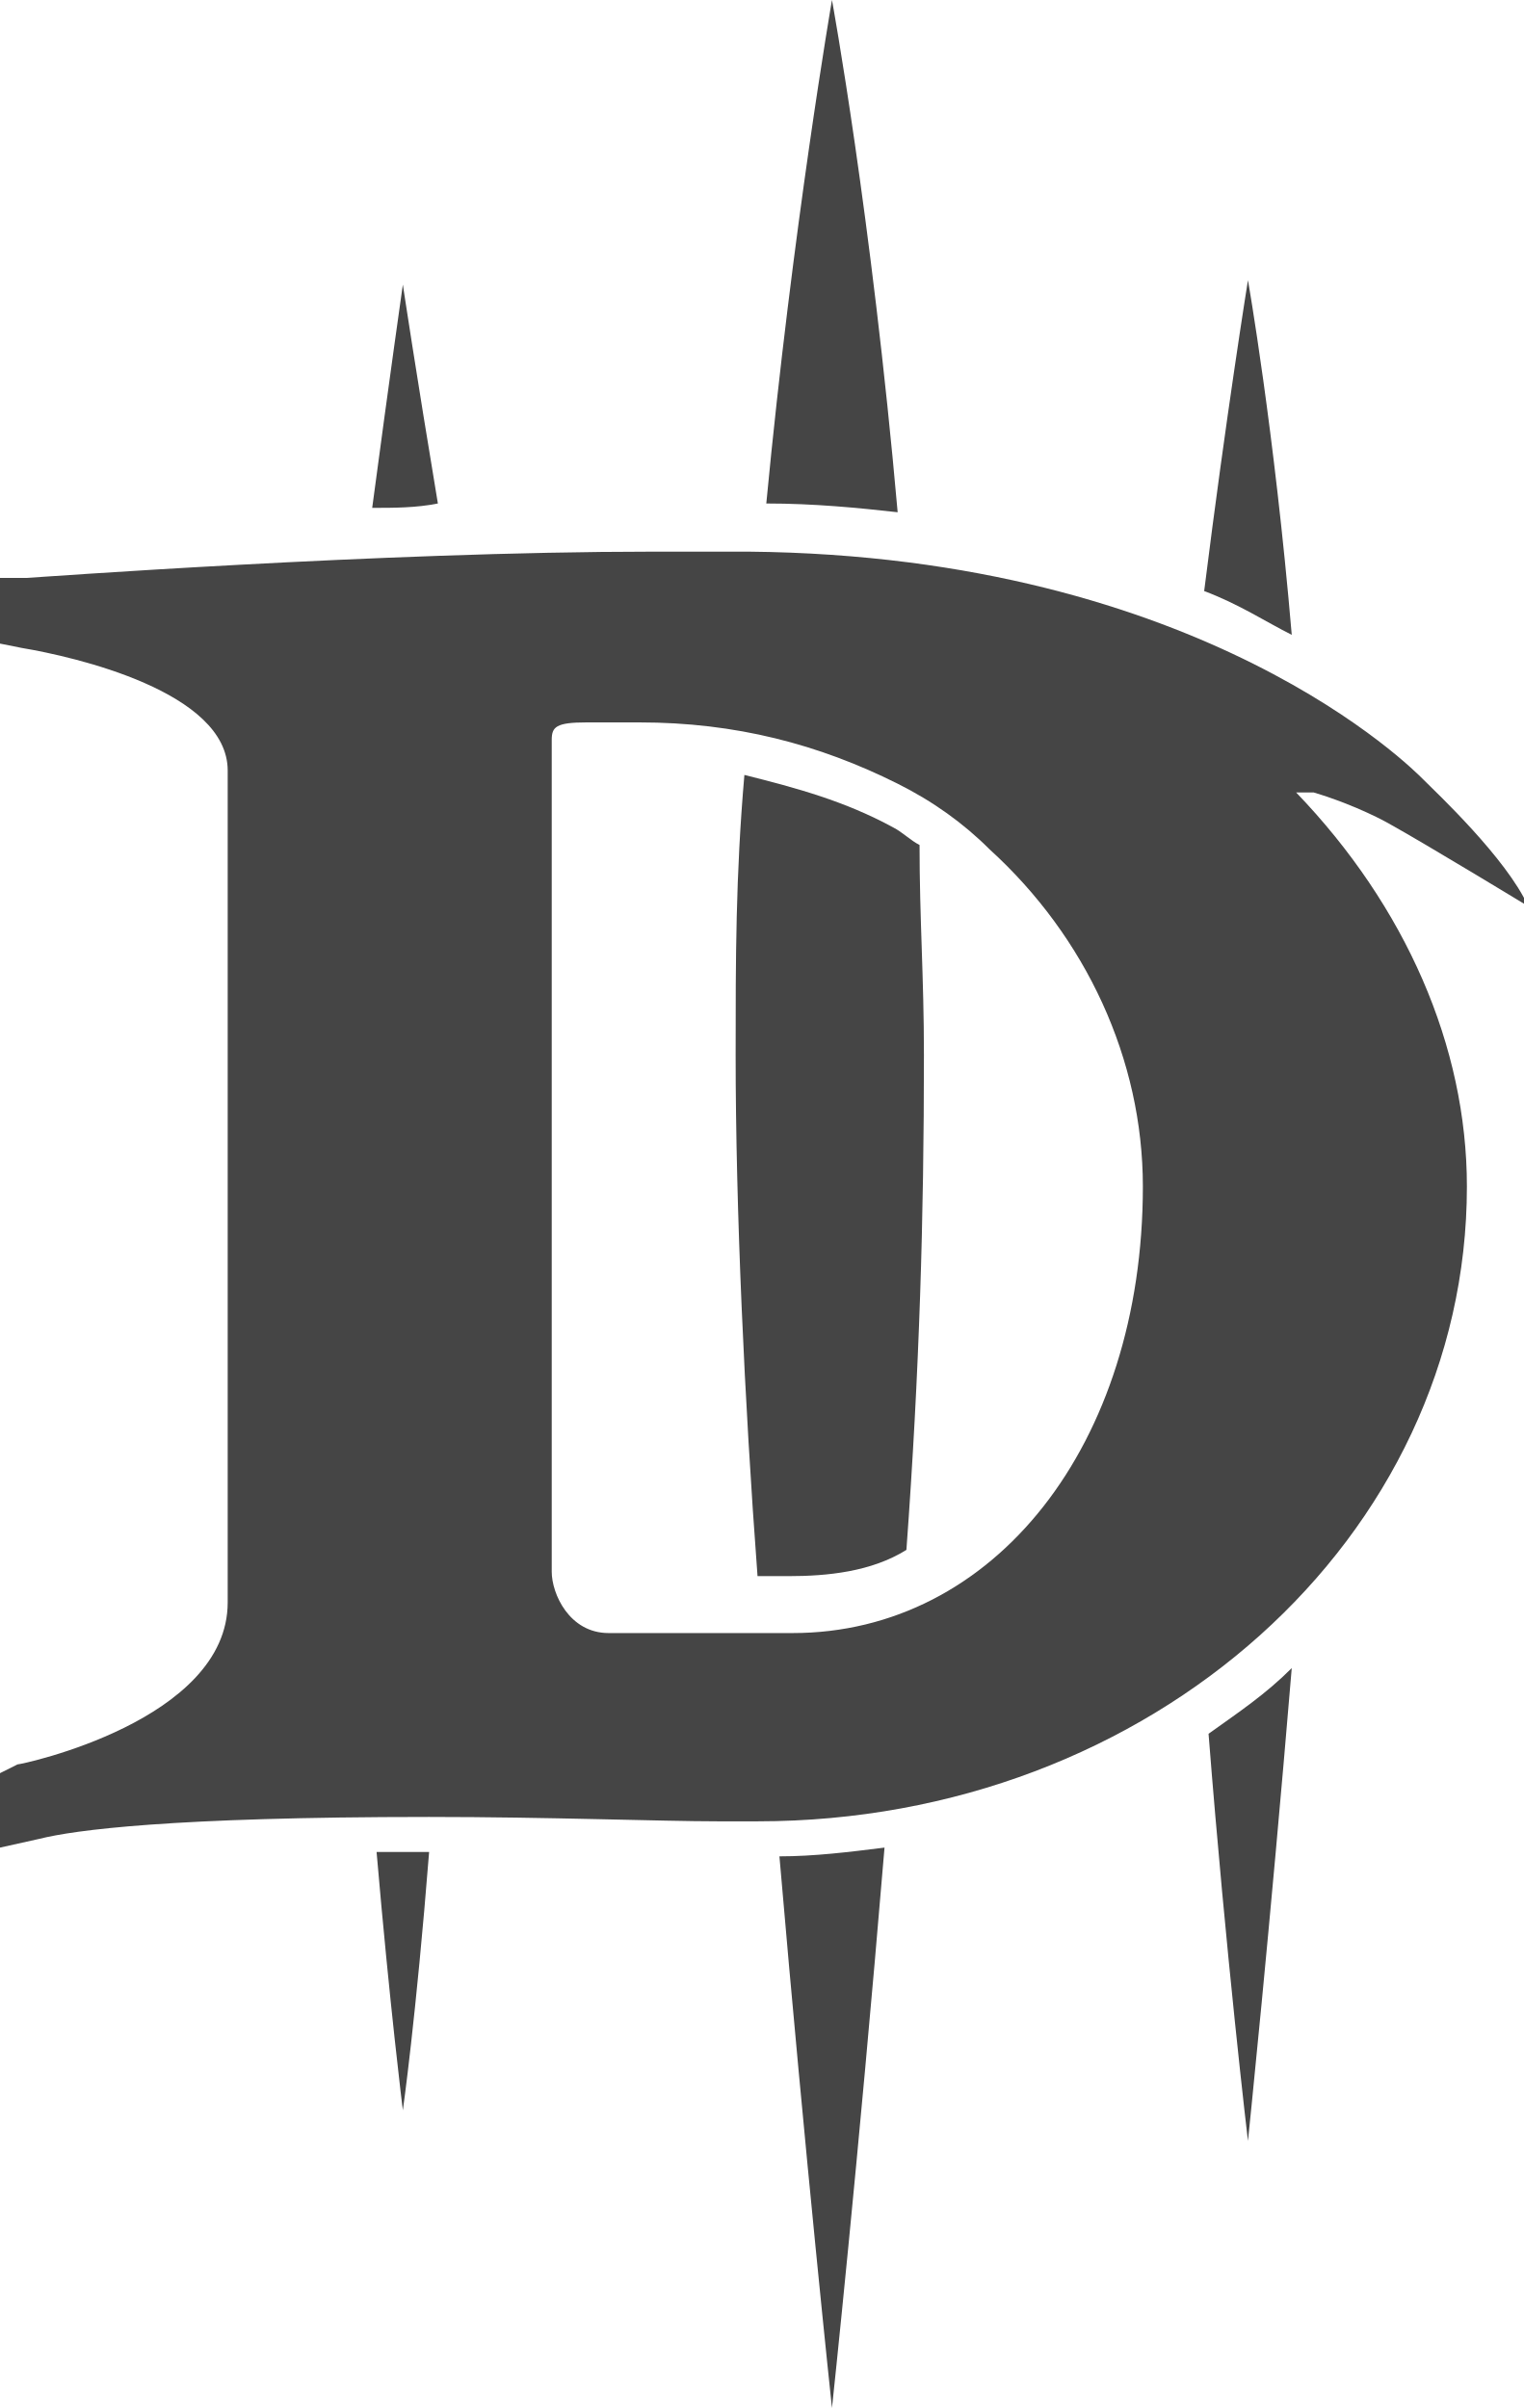
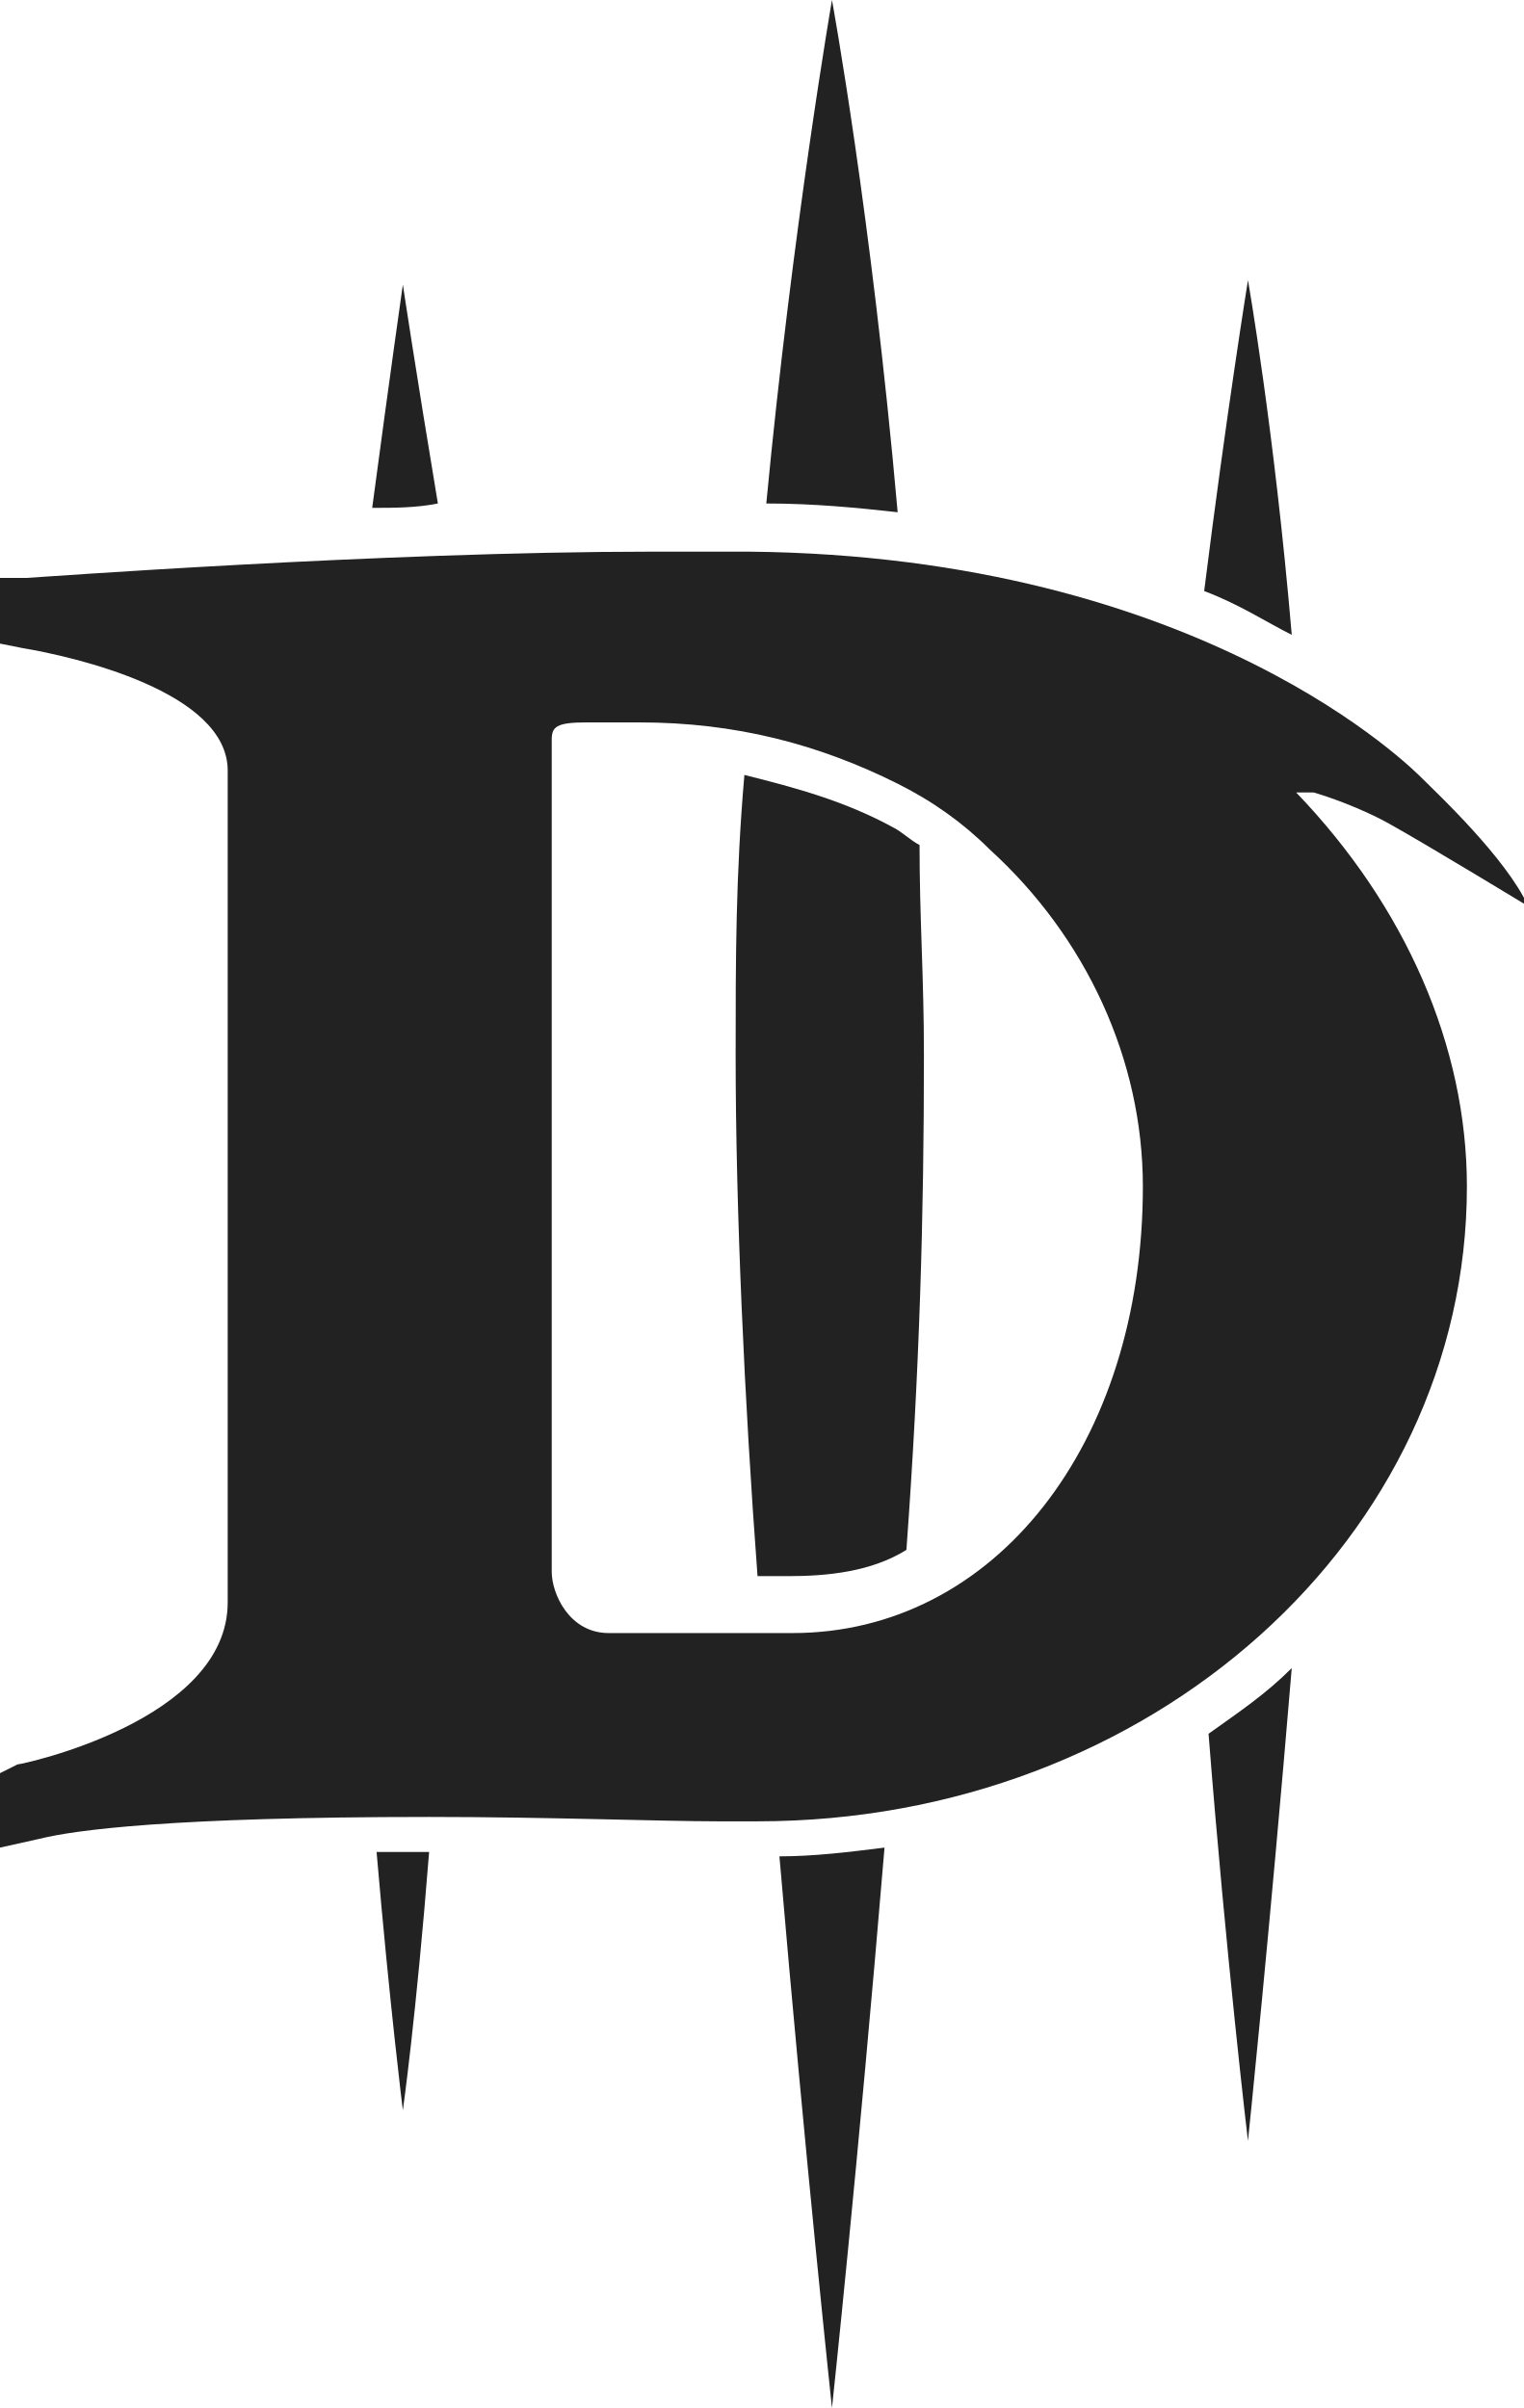
- <svg xmlns="http://www.w3.org/2000/svg" version="1.1" id="Layer_1" x="0px" y="0px" viewBox="0 0 34.8 55" style="enable-background:new 0 0 34.8 55;" xml:space="preserve">
+ <svg xmlns="http://www.w3.org/2000/svg" version="1.1" id="Layer_1" x="0px" y="0px" viewBox="-288 369 34.8 55" style="enable-background:new -288 369 34.8 55;" xml:space="preserve">
  <style type="text/css">
- 	.st0{fill:#454545;}
+ 	.st0{fill:#222222;}
</style>
  <g>
    <g>
-       <path class="st0" d="M29.8,18.1c0.1,0,0.1,0,0.2,0c1,0.3,1.7,0.7,1.7,0.7c0.9,0.5,3.2,1.9,3.2,1.9c-0.5-1.1-2.1-2.6-2.4-2.9    c-0.2-0.2-5-5.1-15.4-5.2l-0.2,0c-0.1,0-0.2,0-0.3,0c0,0,0,0,0,0c-0.5,0-1.1,0-1.7,0c-6.2,0-14.2,0.6-14.3,0.6l-0.6,0v1.5l0.5,0.1    c1.2,0.2,4.7,1,4.7,2.8v19c0,2.7-4.7,3.7-4.8,3.7L0,40.5l0,1.7l0.9-0.2c0.8-0.2,3-0.5,8.9-0.5c2.7,0,5.3,0.1,6.6,0.1    c0.3,0,0.6,0,0.9,0c9,0,16.2-6.5,16.2-14.5c0-3.2-1.4-6.4-3.9-9C29.8,18.1,29.8,18.1,29.8,18.1z M18.1,37.3h-4.2    c-0.9,0-1.3-0.9-1.3-1.4V17.5c0-0.3,0-0.4,0-0.6c0-0.3,0.1-0.4,0.8-0.4c0.1,0,0.2,0,0.3,0l0.1,0c0.2,0,0.5,0,0.8,0    c2.2,0,4.1,0.5,5.9,1.4c0.8,0.4,1.5,0.9,2.1,1.5c2.2,2,3.5,4.8,3.5,7.7C26.1,33,22.7,37.3,18.1,37.3z" />
-       <path class="st0" d="M19,55c0,0,0.6-5.6,1.2-12.8c-0.8,0.1-1.6,0.2-2.4,0.2C18.4,49.4,19,55,19,55z" />
-       <path class="st0" d="M19,0c0,0-0.9,5.2-1.5,11.5c1.1,0,2.1,0.1,3,0.2C19.9,4.9,19,0,19,0z" />
-       <path class="st0" d="M9.2,6.5c0,0-0.3,2.1-0.7,5.1c0.5,0,1,0,1.5-0.1C9.5,8.5,9.2,6.5,9.2,6.5z" />
-       <path class="st0" d="M9.2,48.2c0,0,0.3-2.1,0.6-5.9c-0.4,0-0.8,0-1.2,0C8.9,45.8,9.2,48.2,9.2,48.2z" />
-       <path class="st0" d="M28.5,6.4c0,0-0.5,3.1-1,7.1c0.8,0.3,1.4,0.7,2,1C29.1,9.8,28.5,6.4,28.5,6.4z" />
-       <path class="st0" d="M29.8,17.5C29.8,17.5,29.8,17.4,29.8,17.5C29.8,17.4,29.7,17.4,29.8,17.5C29.7,17.4,29.8,17.5,29.8,17.5z" />
-       <path class="st0" d="M17.3,36H18c0.9,0,1.9-0.1,2.7-0.6c0.3-4.1,0.4-7.6,0.4-11.3c0-1.8-0.1-3.1-0.1-4.8c-0.2-0.1-0.4-0.3-0.6-0.4    c-1.1-0.6-2.2-0.9-3.4-1.2c-0.2,2.3-0.2,4.2-0.2,6.4C16.8,27.6,17,32,17.3,36z" />
-       <path class="st0" d="M27.6,39.6c0.4,5.1,0.9,9.3,0.9,9.3s0.5-4.8,1-10.8C28.9,38.7,28.3,39.1,27.6,39.6z" />
+       <path class="st0" d="M-258.2,387.1c0.1,0,0.1,0,0.2,0c1,0.3,1.7,0.7,1.7,0.7c0.9,0.5,3.2,1.9,3.2,1.9c-0.5-1.1-2.1-2.6-2.4-2.9    c-0.2-0.2-5-5.1-15.4-5.2h-0.2c-0.1,0-0.2,0-0.3,0l0,0c-0.5,0-1.1,0-1.7,0c-6.2,0-14.2,0.6-14.3,0.6h-0.6v1.5l0.5,0.1    c1.2,0.2,4.7,1,4.7,2.8v19c0,2.7-4.7,3.7-4.8,3.7l-0.4,0.2v1.7l0.9-0.2c0.8-0.2,3-0.5,8.9-0.5c2.7,0,5.3,0.1,6.6,0.1    c0.3,0,0.6,0,0.9,0c9,0,16.2-6.5,16.2-14.5c0-3.2-1.4-6.4-3.9-9C-258.2,387.1-258.2,387.1-258.2,387.1z M-269.9,406.3h-4.2    c-0.9,0-1.3-0.9-1.3-1.4v-18.4c0-0.3,0-0.4,0-0.6c0-0.3,0.1-0.4,0.8-0.4c0.1,0,0.2,0,0.3,0h0.1c0.2,0,0.5,0,0.8,0    c2.2,0,4.1,0.5,5.9,1.4c0.8,0.4,1.5,0.9,2.1,1.5c2.2,2,3.5,4.8,3.5,7.7C-261.9,402-265.3,406.3-269.9,406.3z" />
+       <path class="st0" d="M-269,424c0,0,0.6-5.6,1.2-12.8c-0.8,0.1-1.6,0.2-2.4,0.2C-269.6,418.4-269,424-269,424z" />
+       <path class="st0" d="M-269,369c0,0-0.9,5.2-1.5,11.5c1.1,0,2.1,0.1,3,0.2C-268.1,373.9-269,369-269,369z" />
+       <path class="st0" d="M-278.8,375.5c0,0-0.3,2.1-0.7,5.1c0.5,0,1,0,1.5-0.1C-278.5,377.5-278.8,375.5-278.8,375.5z" />
+       <path class="st0" d="M-278.8,417.2c0,0,0.3-2.1,0.6-5.9c-0.4,0-0.8,0-1.2,0C-279.1,414.8-278.8,417.2-278.8,417.2z" />
+       <path class="st0" d="M-259.5,375.4c0,0-0.5,3.1-1,7.1c0.8,0.3,1.4,0.7,2,1C-258.9,378.8-259.5,375.4-259.5,375.4z" />
+       <path class="st0" d="M-258.2,386.5C-258.2,386.5-258.2,386.4-258.2,386.5C-258.2,386.4-258.3,386.4-258.2,386.5    C-258.3,386.4-258.2,386.5-258.2,386.5z" />
+       <path class="st0" d="M-270.7,405h0.7c0.9,0,1.9-0.1,2.7-0.6c0.3-4.1,0.4-7.6,0.4-11.3c0-1.8-0.1-3.1-0.1-4.8    c-0.2-0.1-0.4-0.3-0.6-0.4c-1.1-0.6-2.2-0.9-3.4-1.2c-0.2,2.3-0.2,4.2-0.2,6.4C-271.2,396.6-271,401-270.7,405z" />
+       <path class="st0" d="M-260.4,408.6c0.4,5.1,0.9,9.3,0.9,9.3s0.5-4.8,1-10.8C-259.1,407.7-259.7,408.1-260.4,408.6z" />
    </g>
  </g>
</svg>
